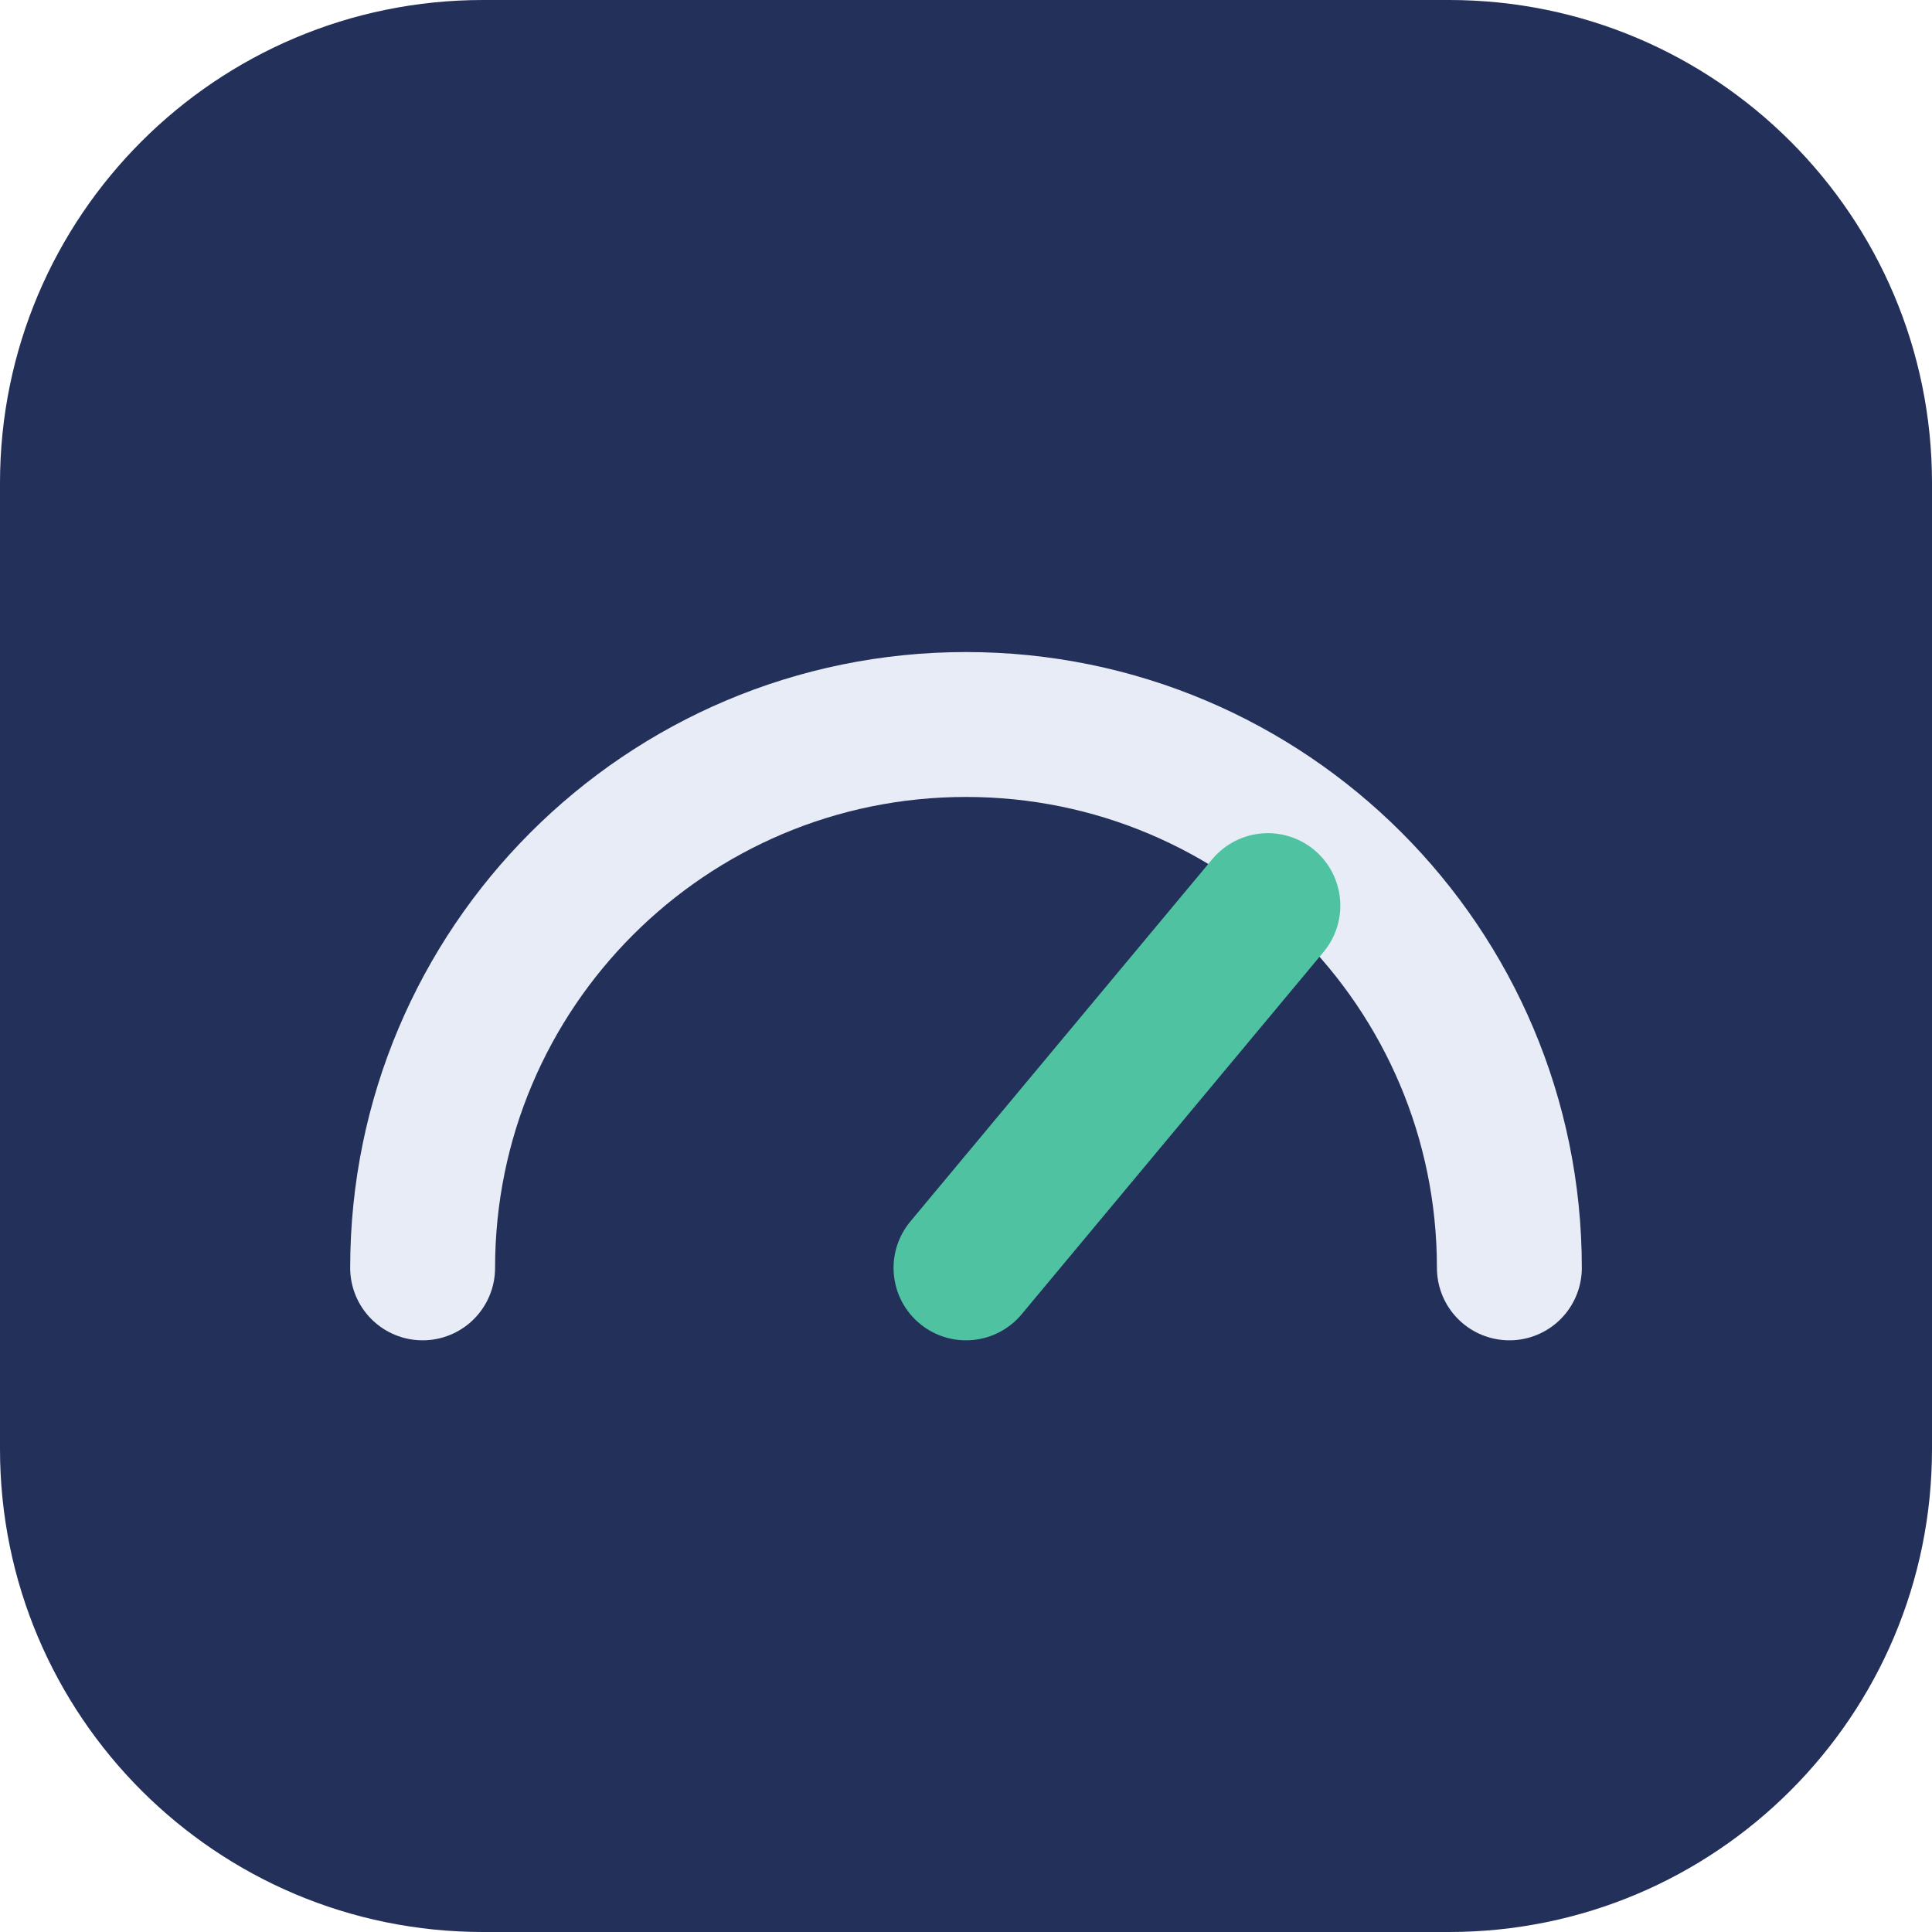
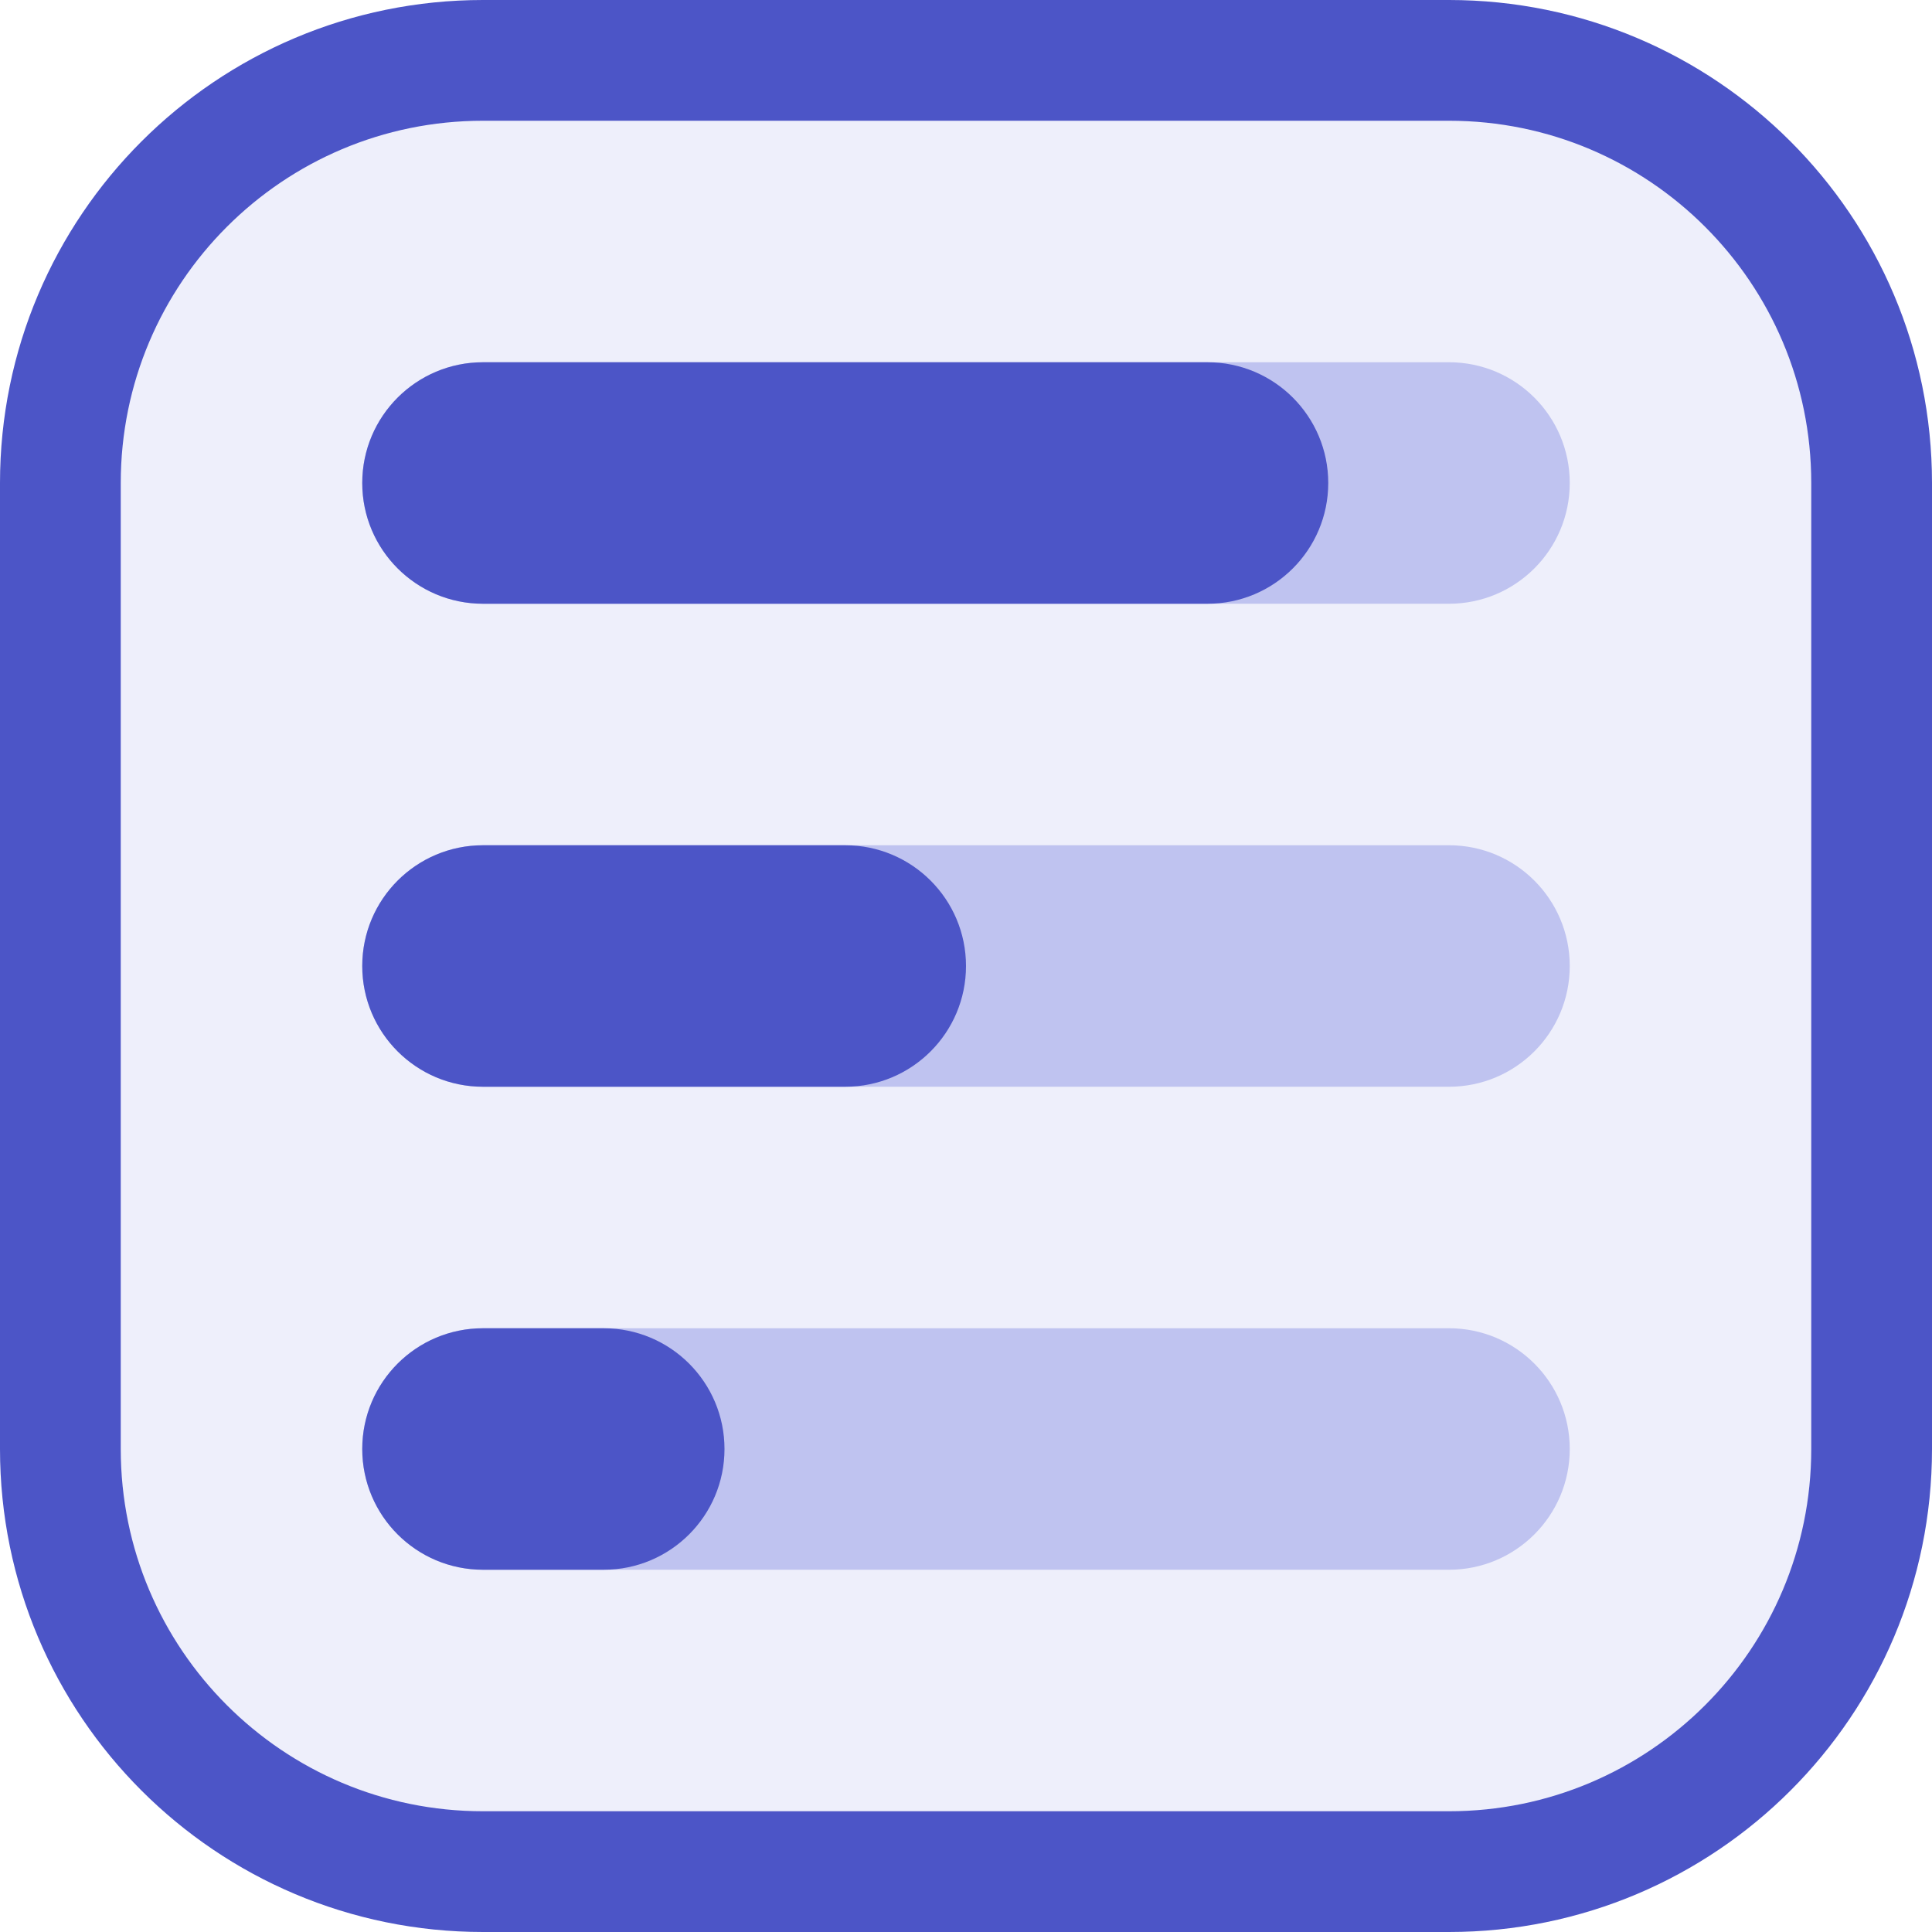
<svg xmlns="http://www.w3.org/2000/svg" viewBox="0 0 32 32">
-   <rect width="32" height="32" rx="8" fill="#22305a" />
-   <path d="M7 21a9 9 0 1 1 18 0" fill="none" stroke="#e8ecf6" stroke-width="2.4" stroke-linecap="round" />
-   <path d="M16 21l5-6" stroke="#4fc3a1" stroke-width="2.4" stroke-linecap="round" />
+   <rect x="1" y="1" width="30" height="30" rx="7" fill="#eeeffb" stroke="#4c55c7" stroke-width="2" />
+   <g fill="#bfc3f0">
+     <rect x="6" y="6" width="20" height="4" rx="2" />
+     <rect x="6" y="14" width="20" height="4" rx="2" />
+     <rect x="6" y="22" width="20" height="4" rx="2" />
+   </g>
+   <g fill="#4c55c7">
+     <rect x="6" y="6" width="16" height="4" rx="2" />
+     <rect x="6" y="14" width="10" height="4" rx="2" />
+     <rect x="6" y="22" width="6" height="4" rx="2" />
+   </g>
</svg>
